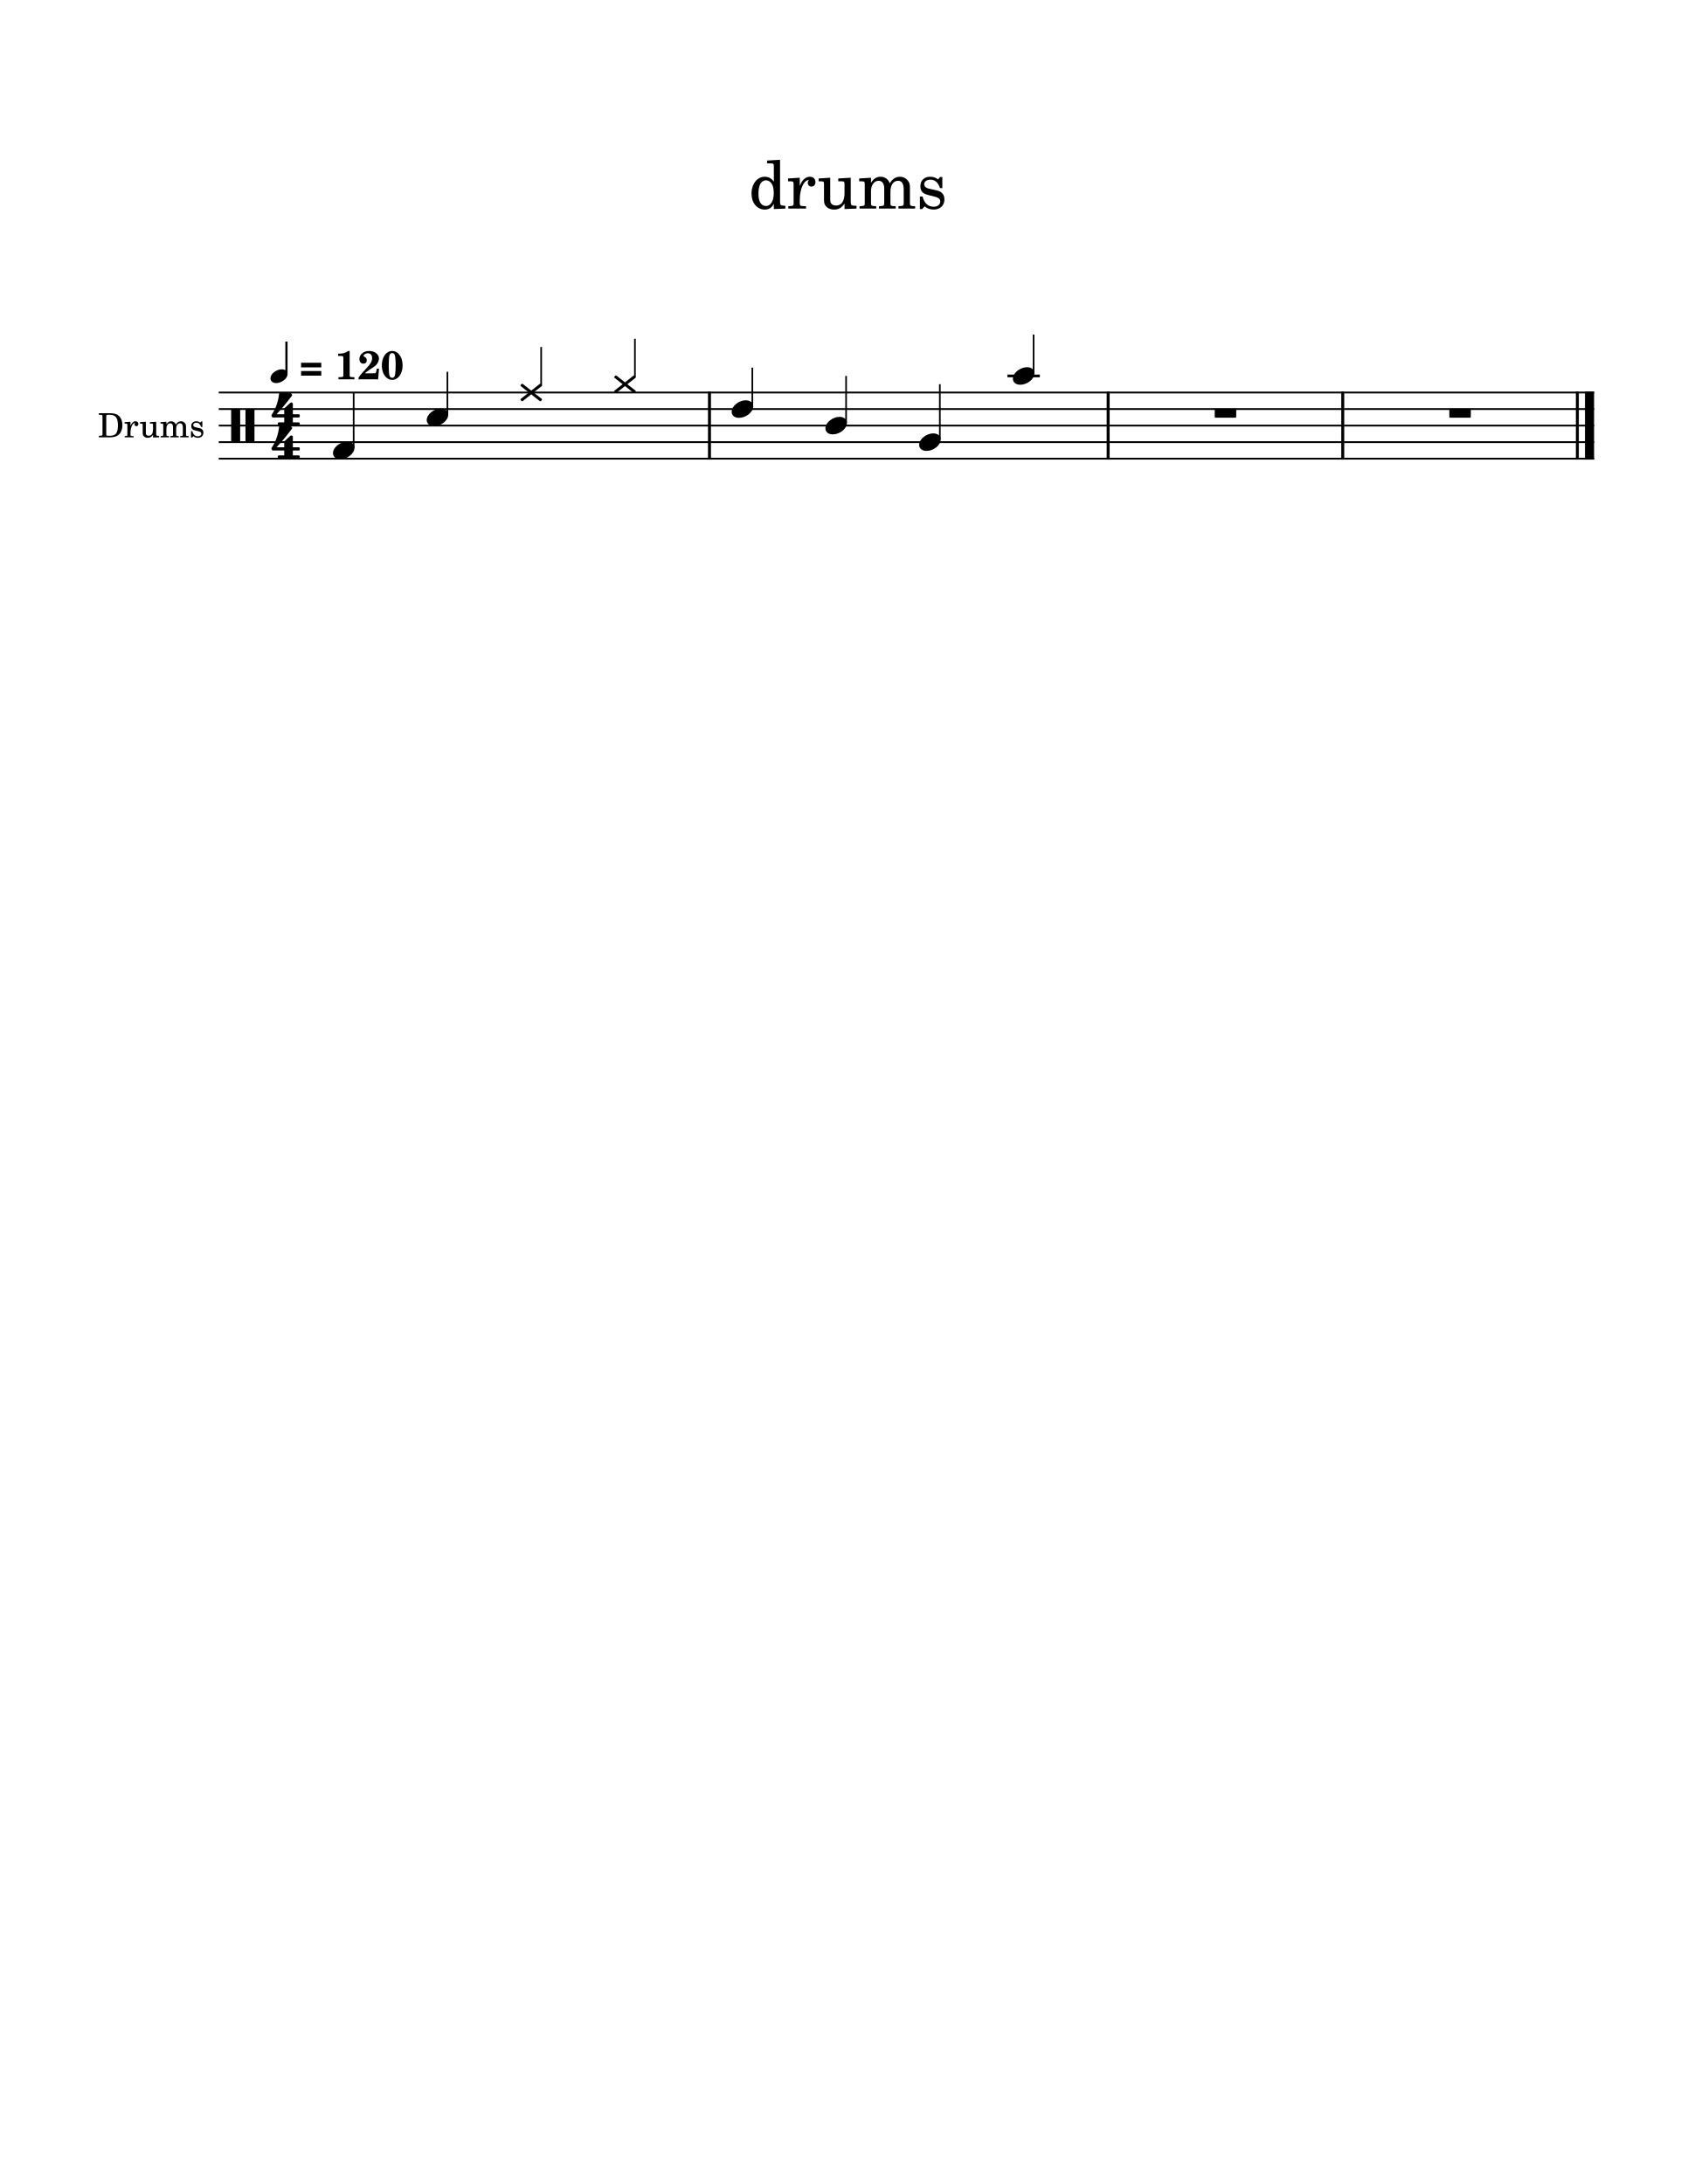
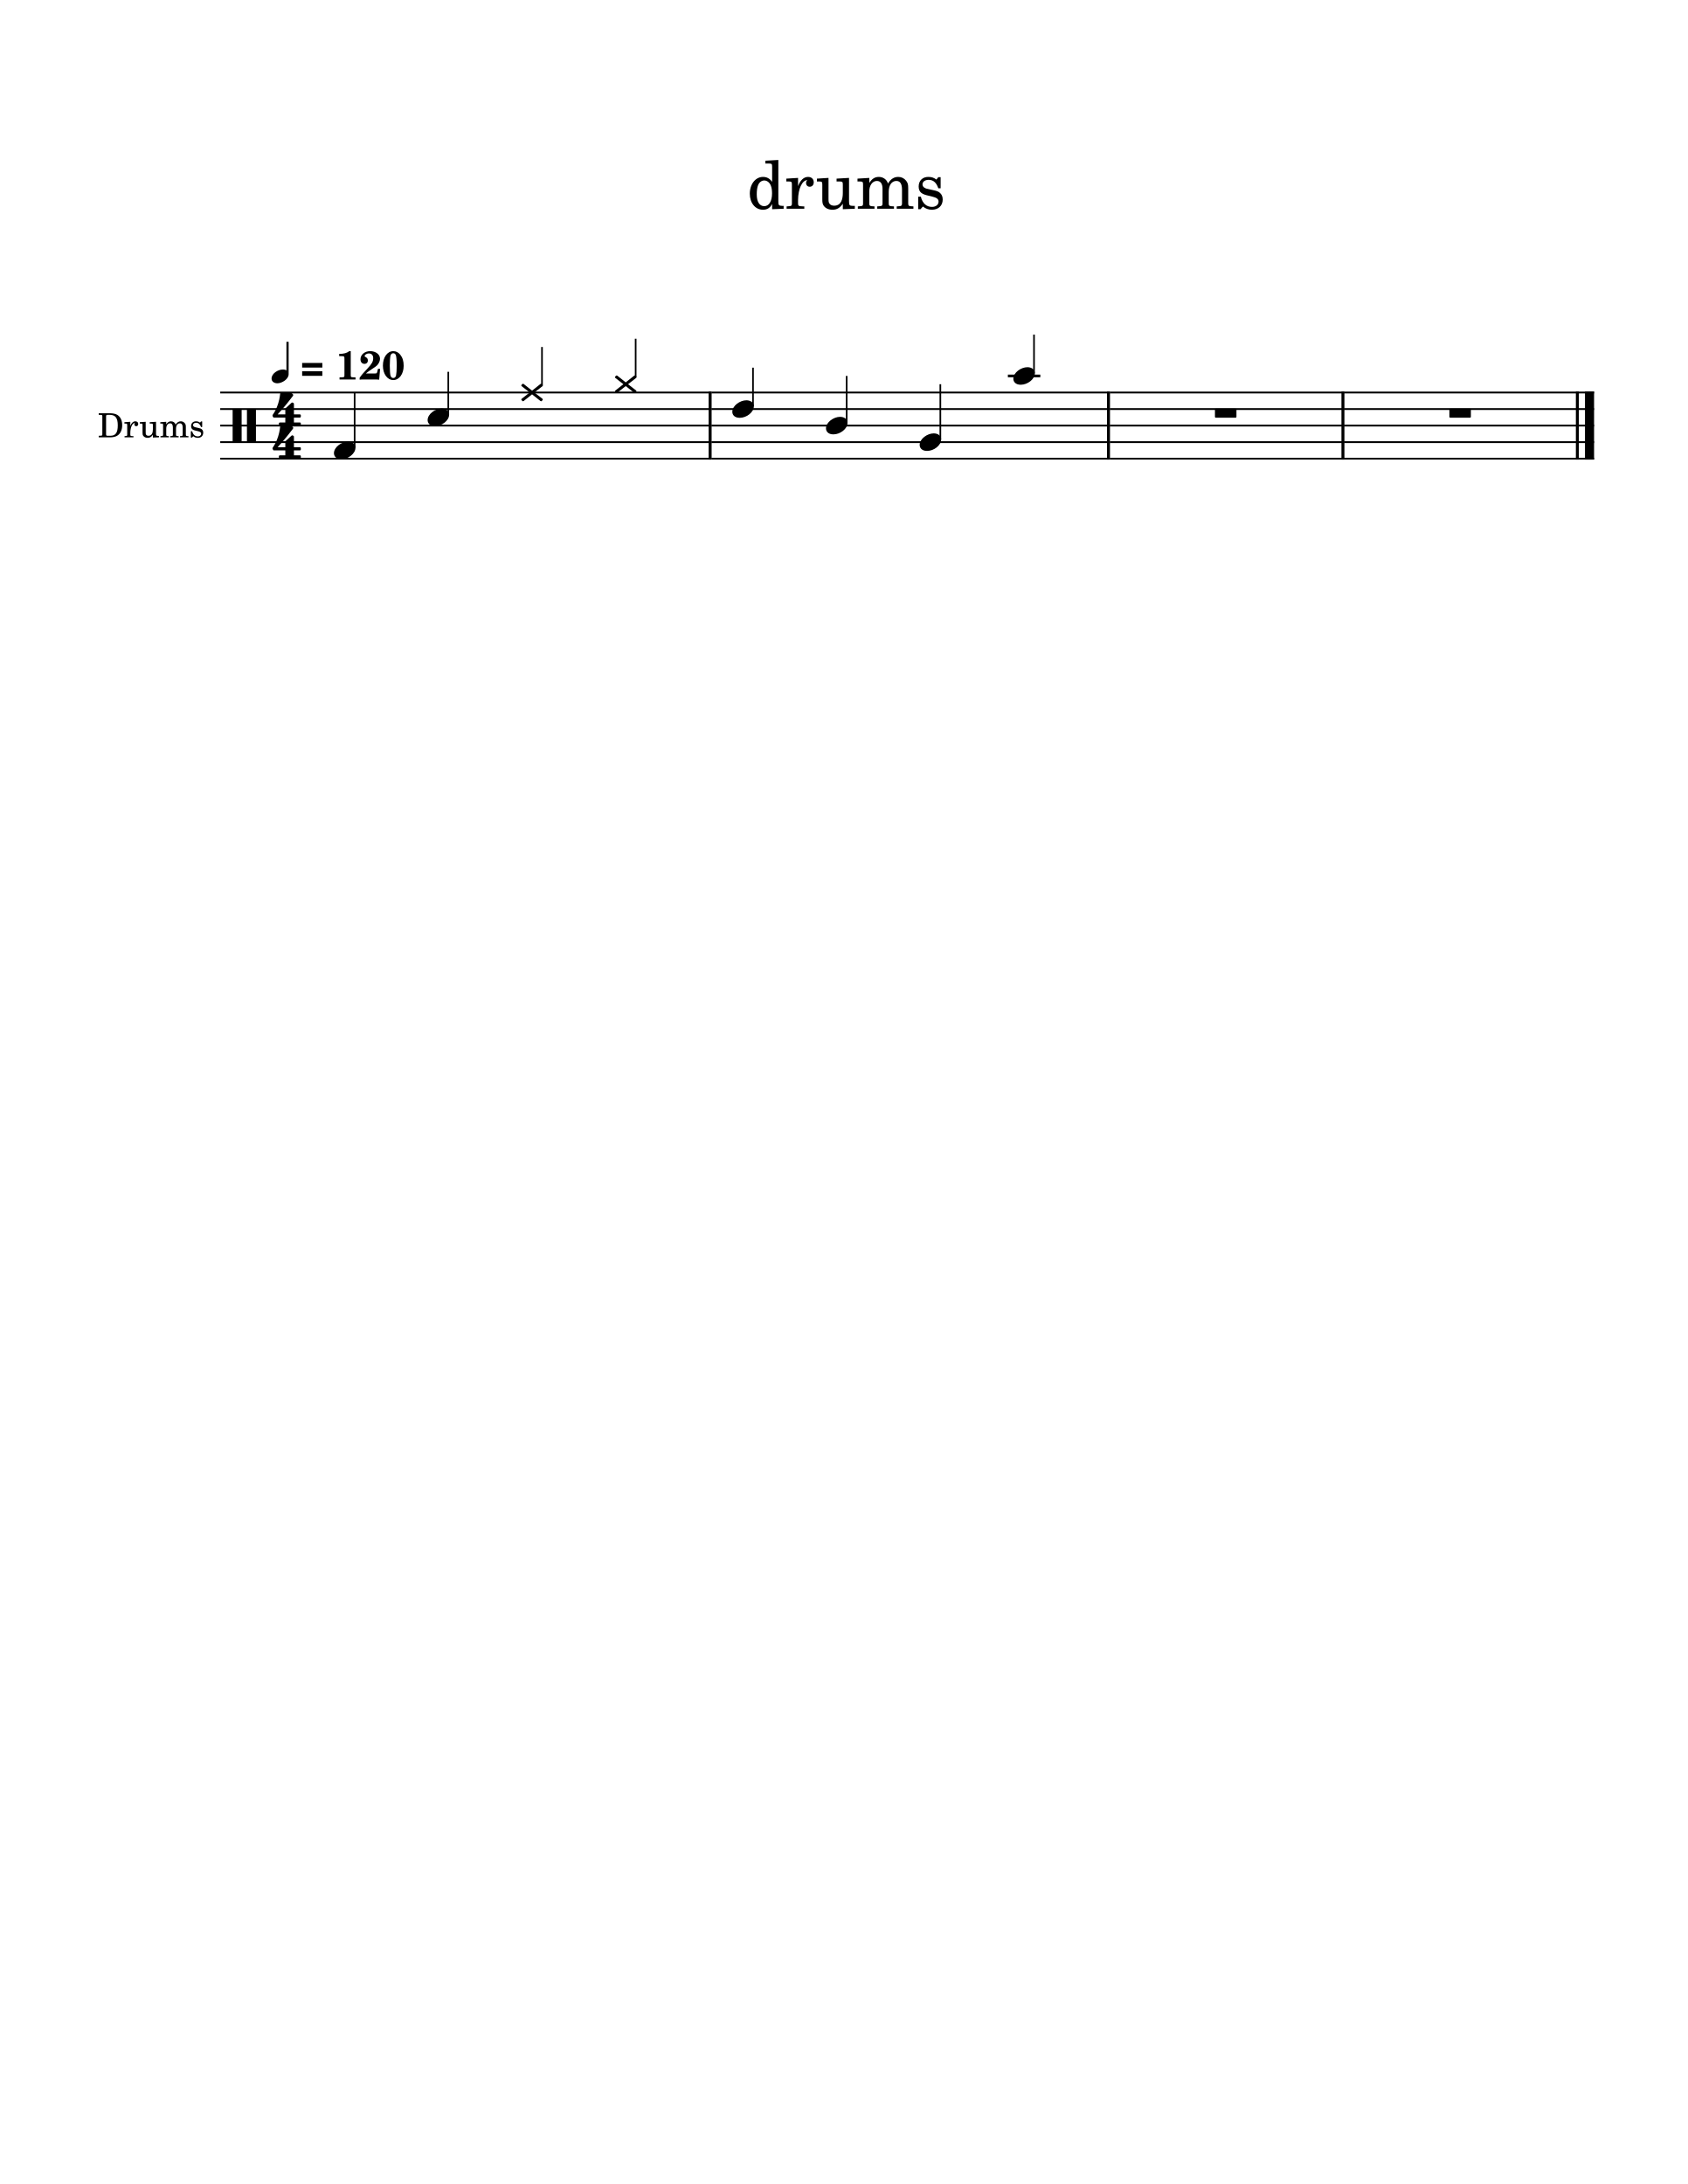
<svg xmlns="http://www.w3.org/2000/svg" xmlns:xlink="http://www.w3.org/1999/xlink" width="612" height="792" viewBox="0 0 612 792">
  <defs>
    <g>
      <g id="glyph-0-0">
        <path d="M 9.125 0.172 L 13.297 0 L 13.297 -1.031 L 12.859 -1.031 C 11.5 -1.109 11.375 -1.25 11.375 -2.781 L 11.375 -17.688 L 6.672 -17.422 L 6.672 -16.391 L 8.094 -16.391 C 9 -16.375 9.125 -16.219 9.125 -15.188 L 9.125 -9.766 C 8.234 -10.984 7.203 -11.547 5.812 -11.547 C 3.094 -11.547 1.031 -8.922 1.031 -5.469 C 1.031 -2.062 3.031 0.359 5.812 0.359 C 7.312 0.359 8.359 -0.281 9.125 -1.734 Z M 6.281 -10.25 C 7.266 -10.25 8.203 -9.531 8.641 -8.422 C 8.953 -7.703 9.094 -6.719 9.094 -5.547 C 9.094 -2.734 7.984 -0.938 6.266 -0.938 C 4.562 -0.938 3.547 -2.516 3.547 -5.188 C 3.547 -6.625 3.703 -7.703 4.016 -8.5 C 4.422 -9.578 5.297 -10.25 6.281 -10.25 Z M 6.281 -10.25 " />
      </g>
      <g id="glyph-0-1">
        <path d="M 4.75 -11.188 L 0.5 -10.922 L 0.5 -9.891 L 1.484 -9.891 C 2.406 -9.859 2.516 -9.719 2.516 -8.688 L 2.516 -1.828 C 2.5 -1.469 2.469 -1.312 2.375 -1.203 C 2.203 -0.984 1.734 -0.891 0.703 -0.859 L 0.594 -0.859 L 0.594 0 L 7.016 0 L 7.016 -0.859 L 6.578 -0.859 C 4.969 -0.906 4.75 -1.031 4.75 -1.891 L 4.75 -3.188 C 4.781 -7.219 6.219 -10.297 8.094 -10.391 C 7.75 -10.016 7.656 -9.766 7.656 -9.312 C 7.656 -8.547 8.203 -7.984 8.969 -7.984 C 9.859 -7.984 10.438 -8.641 10.438 -9.594 C 10.438 -10.781 9.625 -11.547 8.359 -11.547 C 6.844 -11.547 5.547 -10.344 4.75 -8.203 Z M 4.75 -11.188 " />
      </g>
      <g id="glyph-0-2">
        <path d="M 9.891 0.172 L 14.25 0 L 14.25 -1.031 L 13.656 -1.031 C 12.266 -1.078 12.141 -1.219 12.141 -2.781 L 12.141 -11.188 L 7.625 -10.922 L 7.625 -9.891 L 8.859 -9.891 C 9.766 -9.859 9.891 -9.719 9.891 -8.688 L 9.891 -5.734 C 9.891 -3.641 9.391 -1.109 6.75 -1.109 C 6 -1.109 5.375 -1.375 5.062 -1.844 C 4.75 -2.297 4.703 -2.547 4.703 -3.859 L 4.703 -11.188 L 0.5 -10.922 L 0.5 -9.891 L 1.422 -9.891 C 2.328 -9.859 2.453 -9.719 2.453 -8.688 L 2.453 -3.5 C 2.453 -2.281 2.547 -1.734 2.906 -1.172 C 3.547 -0.188 4.703 0.359 6.141 0.359 C 7.734 0.359 8.828 -0.281 9.891 -1.828 Z M 9.891 0.172 " />
      </g>
      <g id="glyph-0-3">
        <path d="M 4.828 -11.188 L 0.547 -10.922 L 0.547 -9.891 L 1.531 -9.891 C 2.453 -9.859 2.562 -9.719 2.562 -8.688 L 2.562 -1.828 C 2.547 -1.469 2.516 -1.312 2.422 -1.203 C 2.25 -0.984 1.797 -0.891 0.766 -0.859 L 0.672 -0.859 L 0.672 0 L 6.719 0 L 6.719 -0.859 L 6.625 -0.859 C 5.047 -0.906 4.828 -1.031 4.828 -1.922 L 4.828 -6.359 C 4.828 -8.5 6 -10.078 7.562 -10.078 C 8.922 -10.078 9.625 -9.094 9.625 -7.156 L 9.625 -1.797 C 9.594 -1.484 9.578 -1.312 9.453 -1.203 C 9.312 -0.984 8.828 -0.891 7.797 -0.859 L 7.703 -0.859 L 7.703 0 L 13.781 0 L 13.781 -0.859 L 13.688 -0.859 C 12.094 -0.906 11.875 -1.031 11.875 -1.891 L 11.875 -6.141 C 11.875 -8.547 12.953 -10.078 14.641 -10.078 C 16.016 -10.078 16.688 -9.047 16.688 -6.891 L 16.688 -1.828 C 16.656 -1.484 16.625 -1.312 16.516 -1.203 C 16.375 -0.984 15.891 -0.891 14.859 -0.859 L 14.766 -0.859 L 14.766 0 L 20.828 0 L 20.828 -0.859 L 20.734 -0.859 C 19.156 -0.906 18.938 -1.031 18.938 -1.922 L 18.938 -7.375 C 18.938 -8.859 18.797 -9.359 18.172 -10.172 C 17.469 -11.062 16.484 -11.547 15.344 -11.547 C 13.781 -11.547 12.625 -10.797 11.594 -9.141 C 11.188 -10.578 9.891 -11.547 8.281 -11.547 C 6.812 -11.547 5.766 -10.844 4.828 -9.344 Z M 4.828 -11.188 " />
      </g>
      <g id="glyph-0-4">
        <path d="M 9.359 -11.453 L 8.516 -11.453 L 7.828 -10.578 C 6.953 -11.25 6.094 -11.547 4.891 -11.547 C 2.781 -11.547 1.391 -10.172 1.391 -8.062 C 1.391 -5.812 2.859 -5.234 4.781 -4.781 L 6.047 -4.484 C 7.938 -4.031 8.609 -3.547 8.609 -2.594 C 8.609 -1.469 7.625 -0.672 6.234 -0.672 C 4.203 -0.672 2.766 -1.969 2.188 -4.375 L 1.219 -4.375 L 1.219 0.172 L 2.062 0.172 L 2.906 -0.812 C 3.891 -0.031 4.969 0.359 6.188 0.359 C 8.547 0.359 10.109 -1.109 10.109 -3.344 C 10.109 -4.391 9.766 -5.203 9.094 -5.766 C 8.516 -6.266 8.047 -6.453 6.578 -6.766 L 5.375 -7.031 C 4.062 -7.312 4.062 -7.312 3.625 -7.562 C 3.094 -7.797 2.781 -8.297 2.781 -8.828 C 2.781 -9.812 3.703 -10.484 5.016 -10.484 C 6.984 -10.484 7.938 -9.094 8.516 -7.422 L 9.359 -7.422 Z M 9.359 -11.453 " />
      </g>
      <g id="glyph-1-0">
        <path d="M 0.344 0 L 4.422 0 C 5.484 0 6.312 -0.172 6.953 -0.531 C 8.172 -1.219 8.859 -2.594 8.859 -4.422 C 8.859 -6.078 8.25 -7.391 7.141 -8.109 C 6.469 -8.531 5.578 -8.734 4.203 -8.734 L 0.344 -8.734 L 0.344 -8.156 L 0.578 -8.156 C 1.25 -8.156 1.484 -8.109 1.578 -8 C 1.656 -7.891 1.656 -7.859 1.656 -7.25 L 1.656 -1.484 C 1.656 -0.875 1.656 -0.844 1.578 -0.734 C 1.484 -0.609 1.25 -0.578 0.578 -0.562 L 0.344 -0.562 Z M 3.703 -0.562 C 3.078 -0.562 3.016 -0.641 3.016 -1.234 L 3.016 -7.484 C 3.016 -8.078 3.094 -8.156 3.703 -8.156 L 4.328 -8.156 C 6.391 -8.156 7.25 -7.031 7.25 -4.359 C 7.25 -1.656 6.484 -0.562 4.516 -0.562 Z M 3.703 -0.562 " />
      </g>
      <g id="glyph-1-1">
        <path d="M 2.391 -5.641 L 0.25 -5.5 L 0.25 -4.984 L 0.75 -4.984 C 1.203 -4.969 1.266 -4.891 1.266 -4.375 L 1.266 -0.922 C 1.25 -0.734 1.25 -0.672 1.203 -0.609 C 1.109 -0.5 0.875 -0.453 0.344 -0.438 L 0.297 -0.438 L 0.297 0 L 3.531 0 L 3.531 -0.438 L 3.312 -0.438 C 2.5 -0.453 2.391 -0.516 2.391 -0.953 L 2.391 -1.609 C 2.406 -3.641 3.125 -5.188 4.078 -5.234 C 3.906 -5.047 3.859 -4.922 3.859 -4.688 C 3.859 -4.312 4.141 -4.031 4.516 -4.031 C 4.969 -4.031 5.266 -4.359 5.266 -4.844 C 5.266 -5.438 4.844 -5.812 4.203 -5.812 C 3.453 -5.812 2.797 -5.219 2.391 -4.141 Z M 2.391 -5.641 " />
      </g>
      <g id="glyph-1-2">
        <path d="M 4.984 0.078 L 7.188 0 L 7.188 -0.516 L 6.875 -0.516 C 6.188 -0.547 6.125 -0.609 6.125 -1.406 L 6.125 -5.641 L 3.844 -5.5 L 3.844 -4.984 L 4.469 -4.984 C 4.922 -4.969 4.984 -4.891 4.984 -4.375 L 4.984 -2.891 C 4.984 -1.844 4.734 -0.562 3.391 -0.562 C 3.031 -0.562 2.703 -0.688 2.547 -0.938 C 2.391 -1.156 2.375 -1.281 2.375 -1.953 L 2.375 -5.641 L 0.25 -5.5 L 0.25 -4.984 L 0.719 -4.984 C 1.172 -4.969 1.234 -4.891 1.234 -4.375 L 1.234 -1.766 C 1.234 -1.156 1.281 -0.875 1.469 -0.594 C 1.797 -0.094 2.375 0.188 3.094 0.188 C 3.891 0.188 4.453 -0.141 4.984 -0.922 Z M 4.984 0.078 " />
      </g>
      <g id="glyph-1-3">
        <path d="M 2.438 -5.641 L 0.281 -5.5 L 0.281 -4.984 L 0.781 -4.984 C 1.234 -4.969 1.297 -4.891 1.297 -4.375 L 1.297 -0.922 C 1.281 -0.734 1.266 -0.672 1.219 -0.609 C 1.141 -0.5 0.906 -0.453 0.391 -0.438 L 0.344 -0.438 L 0.344 0 L 3.391 0 L 3.391 -0.438 L 3.344 -0.438 C 2.547 -0.453 2.438 -0.516 2.438 -0.969 L 2.438 -3.203 C 2.438 -4.281 3.031 -5.078 3.812 -5.078 C 4.5 -5.078 4.844 -4.578 4.844 -3.609 L 4.844 -0.906 C 4.844 -0.75 4.828 -0.672 4.766 -0.609 C 4.688 -0.5 4.453 -0.453 3.938 -0.438 L 3.875 -0.438 L 3.875 0 L 6.938 0 L 6.938 -0.438 L 6.891 -0.438 C 6.094 -0.453 5.984 -0.516 5.984 -0.953 L 5.984 -3.094 C 5.984 -4.312 6.531 -5.078 7.375 -5.078 C 8.062 -5.078 8.406 -4.562 8.406 -3.469 L 8.406 -0.922 C 8.391 -0.75 8.375 -0.672 8.328 -0.609 C 8.25 -0.5 8 -0.453 7.484 -0.438 L 7.438 -0.438 L 7.438 0 L 10.5 0 L 10.5 -0.438 L 10.453 -0.438 C 9.656 -0.453 9.547 -0.516 9.547 -0.969 L 9.547 -3.719 C 9.547 -4.469 9.469 -4.719 9.156 -5.125 C 8.797 -5.578 8.312 -5.812 7.734 -5.812 C 6.938 -5.812 6.359 -5.438 5.844 -4.609 C 5.641 -5.328 4.984 -5.812 4.172 -5.812 C 3.438 -5.812 2.906 -5.469 2.438 -4.703 Z M 2.438 -5.641 " />
      </g>
      <g id="glyph-1-4">
        <path d="M 4.719 -5.766 L 4.297 -5.766 L 3.938 -5.328 C 3.5 -5.672 3.078 -5.812 2.469 -5.812 C 1.406 -5.812 0.703 -5.125 0.703 -4.062 C 0.703 -2.922 1.438 -2.641 2.406 -2.406 L 3.047 -2.266 C 4 -2.031 4.344 -1.797 4.344 -1.312 C 4.344 -0.734 3.844 -0.344 3.141 -0.344 C 2.109 -0.344 1.391 -0.984 1.094 -2.203 L 0.609 -2.203 L 0.609 0.078 L 1.047 0.078 L 1.469 -0.406 C 1.953 -0.016 2.5 0.188 3.125 0.188 C 4.312 0.188 5.094 -0.562 5.094 -1.688 C 5.094 -2.219 4.922 -2.625 4.578 -2.906 C 4.297 -3.156 4.047 -3.25 3.312 -3.406 L 2.703 -3.547 C 2.047 -3.688 2.047 -3.688 1.828 -3.812 C 1.562 -3.938 1.406 -4.188 1.406 -4.453 C 1.406 -4.953 1.859 -5.281 2.531 -5.281 C 3.516 -5.281 4 -4.578 4.297 -3.734 L 4.719 -3.734 Z M 4.719 -5.766 " />
      </g>
      <g id="glyph-2-0">
        <path d="M 0 1.016 C 0 2.047 0.75 3.188 2.688 3.188 C 5.188 3.188 7.797 1.156 7.797 -0.953 C 7.797 -2.375 6.594 -3.172 5.109 -3.172 C 2.781 -3.172 0 -1.203 0 1.016 Z M 0 1.016 " />
      </g>
      <g id="glyph-2-1">
        <path d="M 7.688 -2.297 C 7.75 -2.359 7.797 -2.453 7.797 -2.547 L 7.797 -2.562 C 7.797 -2.656 7.75 -2.734 7.703 -2.781 L 7.422 -3.078 C 7.344 -3.125 7.266 -3.172 7.172 -3.172 C 7.109 -3.172 7.016 -3.141 6.953 -3.094 L 3.906 -0.672 L 0.844 -3.094 C 0.797 -3.141 0.703 -3.172 0.625 -3.172 C 0.531 -3.172 0.484 -3.125 0.406 -3.078 L 0.094 -2.781 C 0.047 -2.734 0 -2.641 0 -2.547 C 0 -2.453 0.047 -2.359 0.125 -2.297 L 3.047 0 L 0.125 2.297 C 0.047 2.359 0 2.453 0 2.547 C 0 2.609 0.047 2.719 0.094 2.766 L 0.391 3.078 C 0.438 3.141 0.531 3.172 0.625 3.172 C 0.703 3.172 0.797 3.141 0.844 3.094 L 3.906 0.672 L 6.953 3.094 C 7.016 3.141 7.109 3.172 7.172 3.172 C 7.266 3.172 7.375 3.141 7.422 3.078 L 7.703 2.766 C 7.75 2.719 7.797 2.609 7.797 2.547 C 7.797 2.453 7.75 2.359 7.688 2.297 L 4.75 0 Z M 7.688 -2.297 " />
      </g>
      <g id="glyph-2-2">
        <path d="M 0.312 -6.047 C 0.141 -6.047 0 -5.906 0 -5.734 L 0 5.734 C 0 5.906 0.141 6.047 0.312 6.047 L 2.953 6.047 C 3.125 6.047 3.266 5.906 3.266 5.734 L 3.266 -5.734 C 3.266 -5.906 3.125 -6.047 2.953 -6.047 Z M 5.5 -6.047 C 5.328 -6.047 5.188 -5.906 5.188 -5.734 L 5.188 5.734 C 5.188 5.906 5.328 6.047 5.5 6.047 L 8.141 6.047 C 8.297 6.047 8.453 5.906 8.453 5.734 L 8.453 -5.734 C 8.453 -5.906 8.297 -6.047 8.141 -6.047 Z M 5.5 -6.047 " />
      </g>
      <g id="glyph-2-3">
        <path d="M 4.984 3.047 L 4.984 4.828 L 3 4.828 C 2.828 4.828 2.656 4.969 2.656 5.156 L 2.656 5.609 C 2.656 5.812 2.828 5.953 3 5.953 L 10.266 5.953 C 10.469 5.953 10.609 5.812 10.609 5.609 L 10.609 5.156 C 10.609 4.969 10.469 4.828 10.266 4.828 L 8.109 4.828 L 8.109 3.047 L 10.266 3.047 C 10.469 3.047 10.609 2.875 10.609 2.688 L 10.609 2.234 C 10.609 2.062 10.469 1.891 10.266 1.891 L 8.109 1.891 L 8.109 -1.922 C 8.109 -2.062 8.047 -2.188 7.938 -2.234 L 7.656 -2.375 C 7.609 -2.406 7.578 -2.406 7.531 -2.406 C 7.438 -2.406 7.344 -2.406 7.266 -2.328 L 5.094 -0.344 C 5.016 -0.266 4.984 -0.172 4.984 -0.078 L 4.984 1.891 L 2.203 1.891 C 2.203 1.891 4.891 -0.984 7.734 -4.781 C 7.828 -4.891 7.844 -5.016 7.844 -5.109 C 7.844 -5.234 7.797 -5.328 7.781 -5.359 L 7.25 -5.875 C 7.172 -5.922 7.109 -5.969 7.016 -5.969 C 6.859 -5.969 3.625 -5.969 3.438 -5.969 C 3.266 -5.969 3.141 -5.828 3.125 -5.688 C 3.125 -5.688 3 -3.906 2.375 -1.969 C 1.75 -0.031 1.031 1.172 0.406 2.062 C 0.406 2.062 0.344 2.188 0.344 2.328 C 0.344 2.375 0.344 2.422 0.359 2.469 C 0.438 2.641 0.594 2.906 0.594 2.906 C 0.594 2.906 0.641 3.047 0.859 3.047 Z M 4.984 3.047 " />
      </g>
      <g id="glyph-2-4">
        <path d="M 0.344 -0.125 C 0.141 -0.125 0 0.031 0 0.219 L 0 2.812 C 0 3 0.141 3.141 0.344 3.141 L 7.469 3.141 C 7.656 3.141 7.797 3 7.797 2.812 L 7.797 0.219 C 7.797 0.031 7.656 -0.125 7.469 -0.125 Z M 0.344 -0.125 " />
      </g>
      <g id="glyph-3-0">
        <path d="M 6.188 -13.672 L 5.391 -13.672 L 5.391 -3.312 C 5.125 -3.484 4.766 -3.578 4.375 -3.625 L 4.062 -3.625 C 2.375 -3.625 0 -2.219 0 -0.344 C 0 0.828 1.047 1.375 2.109 1.375 C 3.766 1.375 6.188 -0.125 6.188 -1.906 Z M 6.188 -13.672 " />
      </g>
      <g id="glyph-4-0">
</g>
      <g id="glyph-4-1">
        <path d="M 0.734 -4.328 L 8.062 -4.328 L 8.062 -6 L 0.734 -6 Z M 0.734 -1.328 L 8.062 -1.328 L 8.062 -3 L 0.734 -3 Z M 0.734 -1.328 " />
      </g>
      <g id="glyph-4-2">
        <path d="M 5.391 -10.281 L 4.875 -10.281 C 3.969 -9.594 2.938 -9.297 1.203 -9.281 L 1.203 -8.469 L 1.812 -8.469 C 3.109 -8.469 3.125 -8.438 3.109 -7.25 L 3.109 -2.094 C 3.109 -1.188 3.109 -1.141 3 -1 C 2.875 -0.844 2.578 -0.781 1.797 -0.781 L 1.328 -0.781 L 1.328 0 L 7.125 0 L 7.125 -0.781 L 6.656 -0.781 C 5.891 -0.781 5.625 -0.844 5.484 -1 C 5.391 -1.141 5.391 -1.203 5.391 -2.094 Z M 5.391 -10.281 " />
      </g>
      <g id="glyph-4-3">
        <path d="M 6.922 -3.859 L 6.766 -3.141 C 6.641 -2.562 6.547 -2.359 6.438 -2.297 C 6.281 -2.188 6.25 -2.188 5.344 -2.172 L 2.547 -2.172 C 3.047 -2.609 3.422 -2.891 3.984 -3.266 C 6.031 -4.594 6.453 -4.906 6.875 -5.438 C 7.375 -6.094 7.672 -6.859 7.672 -7.547 C 7.672 -9.094 6.141 -10.281 4.094 -10.281 C 2.125 -10.281 0.594 -9 0.594 -7.344 C 0.594 -6.328 1.156 -5.672 2.031 -5.672 C 2.781 -5.672 3.266 -6.156 3.266 -6.906 C 3.266 -7.531 2.984 -7.891 2.328 -8.219 C 2.156 -8.281 2.094 -8.375 2.094 -8.484 C 2.094 -8.953 2.875 -9.453 3.594 -9.453 C 4.609 -9.453 5.203 -8.828 5.203 -7.75 C 5.203 -6.547 4.734 -5.688 3.188 -4.047 C 1.562 -2.328 1 -1.672 0.281 -0.625 L 0.281 0.062 C 0.656 0.016 0.812 0 1.031 0 L 6.484 0 C 6.766 0 6.938 0.016 7.375 0.062 L 7.703 -3.859 Z M 6.922 -3.859 " />
      </g>
      <g id="glyph-4-4">
        <path d="M 4.172 -10.281 C 1.984 -10.281 0.391 -8.062 0.391 -5.031 C 0.391 -2.016 1.984 0.203 4.172 0.203 C 6.297 0.203 7.922 -2.016 7.922 -4.969 C 7.922 -6.672 7.531 -7.938 6.672 -9.016 C 6 -9.844 5.141 -10.281 4.172 -10.281 Z M 4.156 -9.516 C 4.594 -9.516 4.938 -9.266 5.094 -8.797 C 5.281 -8.312 5.406 -6.797 5.406 -5 C 5.406 -3.5 5.281 -1.938 5.156 -1.438 C 5 -0.859 4.641 -0.547 4.156 -0.547 C 3.703 -0.547 3.375 -0.797 3.188 -1.281 C 3 -1.75 2.891 -3.297 2.891 -5.031 C 2.891 -6.562 3 -8.141 3.141 -8.641 C 3.297 -9.219 3.641 -9.516 4.156 -9.516 Z M 4.156 -9.516 " />
      </g>
    </g>
  </defs>
  <g fill="rgb(0%, 0%, 0%)" fill-opacity="1">
-     <use xlink:href="#glyph-0-0" x="271.464" y="75.64" />
-     <use xlink:href="#glyph-0-1" x="285.24" y="75.64" />
-     <use xlink:href="#glyph-0-2" x="296.328" y="75.64" />
-     <use xlink:href="#glyph-0-3" x="310.992" y="75.64" />
-     <use xlink:href="#glyph-0-4" x="332.328" y="75.64" />
+     <use xlink:href="#glyph-0-0" x="270.845" y="75.7" />
+     <use xlink:href="#glyph-0-1" x="284.621" y="75.7" />
+     <use xlink:href="#glyph-0-2" x="295.709" y="75.7" />
+     <use xlink:href="#glyph-0-3" x="310.373" y="75.7" />
+     <use xlink:href="#glyph-0-4" x="331.709" y="75.7" />
  </g>
  <g fill="rgb(0%, 0%, 0%)" fill-opacity="1">
-     <use xlink:href="#glyph-1-0" x="35.509" y="158.582" />
-     <use xlink:href="#glyph-1-1" x="44.919" y="158.582" />
-     <use xlink:href="#glyph-1-2" x="50.507" y="158.582" />
-     <use xlink:href="#glyph-1-3" x="57.897" y="158.582" />
-     <use xlink:href="#glyph-1-4" x="68.65" y="158.582" />
+     <use xlink:href="#glyph-1-0" x="35.45" y="158.591" />
+     <use xlink:href="#glyph-1-1" x="44.86" y="158.591" />
+     <use xlink:href="#glyph-1-2" x="50.448" y="158.591" />
+     <use xlink:href="#glyph-1-3" x="57.838" y="158.591" />
+     <use xlink:href="#glyph-1-4" x="68.591" y="158.591" />
  </g>
  <path fill="none" stroke-width="18" stroke-linecap="butt" stroke-linejoin="bevel" stroke="rgb(0%, 0%, 0%)" stroke-opacity="1" stroke-miterlimit="2" d="M 9.023 -5.512 L 9.023 405.491 " transform="matrix(0.06, 0, 0, 0.06, 571.4, 142.3307)" />
  <path fill="none" stroke-width="55" stroke-linecap="butt" stroke-linejoin="bevel" stroke="rgb(0%, 0%, 0%)" stroke-opacity="1" stroke-miterlimit="2" d="M 82.526 -5.512 L 82.526 405.491 " transform="matrix(0.06, 0, 0, 0.06, 571.4, 142.3307)" />
-   <path fill="none" stroke-width="18" stroke-linecap="butt" stroke-linejoin="bevel" stroke="rgb(0%, 0%, 0%)" stroke-opacity="1" stroke-miterlimit="2" d="M 9.024 -5.512 L 9.024 405.491 " transform="matrix(0.06, 0, 0, 0.06, 486.3336, 142.3307)" />
-   <path fill="none" stroke-width="18" stroke-linecap="butt" stroke-linejoin="bevel" stroke="rgb(0%, 0%, 0%)" stroke-opacity="1" stroke-miterlimit="2" d="M 9.025 -5.512 L 9.025 405.491 " transform="matrix(0.06, 0, 0, 0.06, 401.2671, 142.3307)" />
-   <path fill="none" stroke-width="18" stroke-linecap="butt" stroke-linejoin="bevel" stroke="rgb(0%, 0%, 0%)" stroke-opacity="1" stroke-miterlimit="2" d="M 8.98 -5.512 L 8.98 405.491 " transform="matrix(0.06, 0, 0, 0.06, 256.7112, 142.3307)" />
-   <path fill="none" stroke-width="11" stroke-linecap="butt" stroke-linejoin="bevel" stroke="rgb(0%, 0%, 0%)" stroke-opacity="1" stroke-miterlimit="2" d="M 0.029 0.022 L 2409.274 0.022 " transform="matrix(0.06, 0, 0, 0.06, 257.7912, 142.3307)" />
-   <path fill="none" stroke-width="11" stroke-linecap="butt" stroke-linejoin="bevel" stroke="rgb(0%, 0%, 0%)" stroke-opacity="1" stroke-miterlimit="2" d="M 0.029 100.022 L 2409.274 100.022 " transform="matrix(0.06, 0, 0, 0.06, 257.7912, 142.3307)" />
-   <path fill="none" stroke-width="11" stroke-linecap="butt" stroke-linejoin="bevel" stroke="rgb(0%, 0%, 0%)" stroke-opacity="1" stroke-miterlimit="2" d="M 0.029 200.022 L 2409.274 200.022 " transform="matrix(0.06, 0, 0, 0.06, 257.7912, 142.3307)" />
-   <path fill="none" stroke-width="11" stroke-linecap="butt" stroke-linejoin="bevel" stroke="rgb(0%, 0%, 0%)" stroke-opacity="1" stroke-miterlimit="2" d="M 0.029 300.022 L 2409.274 300.022 " transform="matrix(0.06, 0, 0, 0.06, 257.7912, 142.3307)" />
-   <path fill="none" stroke-width="11" stroke-linecap="butt" stroke-linejoin="bevel" stroke="rgb(0%, 0%, 0%)" stroke-opacity="1" stroke-miterlimit="2" d="M 0.029 400.022 L 2409.274 400.022 " transform="matrix(0.06, 0, 0, 0.06, 257.7912, 142.3307)" />
-   <path fill="none" stroke-width="11" stroke-linecap="butt" stroke-linejoin="bevel" stroke="rgb(0%, 0%, 0%)" stroke-opacity="1" stroke-miterlimit="2" d="M 0.008 0.022 L 1509.774 0.022 " transform="matrix(0.06, 0, 0, 0.06, 487.4136, 142.3307)" />
-   <path fill="none" stroke-width="11" stroke-linecap="butt" stroke-linejoin="bevel" stroke="rgb(0%, 0%, 0%)" stroke-opacity="1" stroke-miterlimit="2" d="M 0.008 100.022 L 1509.774 100.022 " transform="matrix(0.06, 0, 0, 0.06, 487.4136, 142.3307)" />
-   <path fill="none" stroke-width="11" stroke-linecap="butt" stroke-linejoin="bevel" stroke="rgb(0%, 0%, 0%)" stroke-opacity="1" stroke-miterlimit="2" d="M 0.008 200.022 L 1509.774 200.022 " transform="matrix(0.06, 0, 0, 0.06, 487.4136, 142.3307)" />
-   <path fill="none" stroke-width="11" stroke-linecap="butt" stroke-linejoin="bevel" stroke="rgb(0%, 0%, 0%)" stroke-opacity="1" stroke-miterlimit="2" d="M 0.008 300.022 L 1509.774 300.022 " transform="matrix(0.06, 0, 0, 0.06, 487.4136, 142.3307)" />
-   <path fill="none" stroke-width="11" stroke-linecap="butt" stroke-linejoin="bevel" stroke="rgb(0%, 0%, 0%)" stroke-opacity="1" stroke-miterlimit="2" d="M 0.008 400.022 L 1509.774 400.022 " transform="matrix(0.06, 0, 0, 0.06, 487.4136, 142.3307)" />
-   <path fill="none" stroke-width="11" stroke-linecap="butt" stroke-linejoin="bevel" stroke="rgb(0%, 0%, 0%)" stroke-opacity="1" stroke-miterlimit="2" d="M 0.009 0.022 L 1417.782 0.022 " transform="matrix(0.06, 0, 0, 0.06, 402.3471, 142.3307)" />
-   <path fill="none" stroke-width="11" stroke-linecap="butt" stroke-linejoin="bevel" stroke="rgb(0%, 0%, 0%)" stroke-opacity="1" stroke-miterlimit="2" d="M 0.009 100.022 L 1417.782 100.022 " transform="matrix(0.06, 0, 0, 0.06, 402.3471, 142.3307)" />
-   <path fill="none" stroke-width="11" stroke-linecap="butt" stroke-linejoin="bevel" stroke="rgb(0%, 0%, 0%)" stroke-opacity="1" stroke-miterlimit="2" d="M 0.009 200.022 L 1417.782 200.022 " transform="matrix(0.06, 0, 0, 0.06, 402.3471, 142.3307)" />
-   <path fill="none" stroke-width="11" stroke-linecap="butt" stroke-linejoin="bevel" stroke="rgb(0%, 0%, 0%)" stroke-opacity="1" stroke-miterlimit="2" d="M 0.009 300.022 L 1417.782 300.022 " transform="matrix(0.06, 0, 0, 0.06, 402.3471, 142.3307)" />
-   <path fill="none" stroke-width="11" stroke-linecap="butt" stroke-linejoin="bevel" stroke="rgb(0%, 0%, 0%)" stroke-opacity="1" stroke-miterlimit="2" d="M 0.009 400.022 L 1417.782 400.022 " transform="matrix(0.06, 0, 0, 0.06, 402.3471, 142.3307)" />
-   <path fill="none" stroke-width="11" stroke-linecap="butt" stroke-linejoin="bevel" stroke="rgb(0%, 0%, 0%)" stroke-opacity="1" stroke-miterlimit="2" d="M 0.007 0.022 L 2974.617 0.022 " transform="matrix(0.06, 0, 0, 0.06, 79.31596, 142.3307)" />
-   <path fill="none" stroke-width="11" stroke-linecap="butt" stroke-linejoin="bevel" stroke="rgb(0%, 0%, 0%)" stroke-opacity="1" stroke-miterlimit="2" d="M 0.007 100.022 L 2974.617 100.022 " transform="matrix(0.06, 0, 0, 0.06, 79.31596, 142.3307)" />
-   <path fill="none" stroke-width="11" stroke-linecap="butt" stroke-linejoin="bevel" stroke="rgb(0%, 0%, 0%)" stroke-opacity="1" stroke-miterlimit="2" d="M 0.007 200.022 L 2974.617 200.022 " transform="matrix(0.06, 0, 0, 0.06, 79.31596, 142.3307)" />
-   <path fill="none" stroke-width="11" stroke-linecap="butt" stroke-linejoin="bevel" stroke="rgb(0%, 0%, 0%)" stroke-opacity="1" stroke-miterlimit="2" d="M 0.007 300.022 L 2974.617 300.022 " transform="matrix(0.06, 0, 0, 0.06, 79.31596, 142.3307)" />
-   <path fill="none" stroke-width="11" stroke-linecap="butt" stroke-linejoin="bevel" stroke="rgb(0%, 0%, 0%)" stroke-opacity="1" stroke-miterlimit="2" d="M 0.007 400.022 L 2974.617 400.022 " transform="matrix(0.06, 0, 0, 0.06, 79.31596, 142.3307)" />
-   <path fill="none" stroke-width="16" stroke-linecap="butt" stroke-linejoin="bevel" stroke="rgb(0%, 0%, 0%)" stroke-opacity="1" stroke-miterlimit="2" d="M -0.003 0.022 L 195.7 0.022 " transform="matrix(0.06, 0, 0, 0.06, 365.2931, 136.3307)" />
-   <path fill="none" stroke-width="10" stroke-linecap="butt" stroke-linejoin="bevel" stroke="rgb(0%, 0%, 0%)" stroke-opacity="1" stroke-miterlimit="2" d="M -4.981 -15.994 L -4.981 -274.978 " transform="matrix(0.06, 0, 0, 0.06, 162.5293, 151.3307)" />
-   <path fill="none" stroke-width="10" stroke-linecap="butt" stroke-linejoin="bevel" stroke="rgb(0%, 0%, 0%)" stroke-opacity="1" stroke-miterlimit="2" d="M -5.016 -15.994 L -5.016 -349.978 " transform="matrix(0.06, 0, 0, 0.06, 128.5353, 163.3307)" />
-   <path fill="none" stroke-width="10" stroke-linecap="butt" stroke-linejoin="bevel" stroke="rgb(0%, 0%, 0%)" stroke-opacity="1" stroke-miterlimit="2" d="M -4.995 -15.994 L -4.995 -249.978 " transform="matrix(0.06, 0, 0, 0.06, 375.0731, 136.3307)" />
-   <path fill="none" stroke-width="10" stroke-linecap="butt" stroke-linejoin="bevel" stroke="rgb(0%, 0%, 0%)" stroke-opacity="1" stroke-miterlimit="2" d="M -5.03 -15.994 L -5.03 -349.978 " transform="matrix(0.06, 0, 0, 0.06, 341.0792, 160.3307)" />
-   <path fill="none" stroke-width="10" stroke-linecap="butt" stroke-linejoin="bevel" stroke="rgb(0%, 0%, 0%)" stroke-opacity="1" stroke-miterlimit="2" d="M -5.001 -15.994 L -5.001 -299.978 " transform="matrix(0.06, 0, 0, 0.06, 307.0852, 154.3307)" />
-   <path fill="none" stroke-width="10" stroke-linecap="butt" stroke-linejoin="bevel" stroke="rgb(0%, 0%, 0%)" stroke-opacity="1" stroke-miterlimit="2" d="M -4.971 -15.994 L -4.971 -249.978 " transform="matrix(0.06, 0, 0, 0.06, 273.0912, 148.3307)" />
-   <path fill="none" stroke-width="10" stroke-linecap="butt" stroke-linejoin="bevel" stroke="rgb(0%, 0%, 0%)" stroke-opacity="1" stroke-miterlimit="2" d="M -5.01 -42.426 L -5.01 -274.978 " transform="matrix(0.06, 0, 0, 0.06, 196.5233, 142.3307)" />
-   <path fill="none" stroke-width="10" stroke-linecap="butt" stroke-linejoin="bevel" stroke="rgb(0%, 0%, 0%)" stroke-opacity="1" stroke-miterlimit="2" d="M -4.975 -42.426 L -4.975 -274.978 " transform="matrix(0.06, 0, 0, 0.06, 230.5172, 139.3307)" />
+   <path fill="none" stroke-width="18" stroke-linecap="butt" stroke-linejoin="bevel" stroke="rgb(0%, 0%, 0%)" stroke-opacity="1" stroke-miterlimit="2" d="M 9.014 -5.512 L 9.014 405.491 " transform="matrix(0.06, 0, 0, 0.06, 486.3967, 142.3307)" />
+   <path fill="none" stroke-width="18" stroke-linecap="butt" stroke-linejoin="bevel" stroke="rgb(0%, 0%, 0%)" stroke-opacity="1" stroke-miterlimit="2" d="M 9.004 -5.512 L 9.004 405.491 " transform="matrix(0.06, 0, 0, 0.06, 401.3933, 142.3307)" />
+   <path fill="none" stroke-width="18" stroke-linecap="butt" stroke-linejoin="bevel" stroke="rgb(0%, 0%, 0%)" stroke-opacity="1" stroke-miterlimit="2" d="M 8.978 -5.512 L 8.978 405.491 " transform="matrix(0.06, 0, 0, 0.06, 256.9496, 142.3307)" />
+   <path fill="none" stroke-width="11" stroke-linecap="butt" stroke-linejoin="bevel" stroke="rgb(0%, 0%, 0%)" stroke-opacity="1" stroke-miterlimit="2" d="M 0.027 0.022 L 2407.384 0.022 " transform="matrix(0.06, 0, 0, 0.06, 258.0296, 142.3307)" />
+   <path fill="none" stroke-width="11" stroke-linecap="butt" stroke-linejoin="bevel" stroke="rgb(0%, 0%, 0%)" stroke-opacity="1" stroke-miterlimit="2" d="M 0.027 100.022 L 2407.384 100.022 " transform="matrix(0.06, 0, 0, 0.06, 258.0296, 142.3307)" />
+   <path fill="none" stroke-width="11" stroke-linecap="butt" stroke-linejoin="bevel" stroke="rgb(0%, 0%, 0%)" stroke-opacity="1" stroke-miterlimit="2" d="M 0.027 200.022 L 2407.384 200.022 " transform="matrix(0.06, 0, 0, 0.06, 258.0296, 142.3307)" />
+   <path fill="none" stroke-width="11" stroke-linecap="butt" stroke-linejoin="bevel" stroke="rgb(0%, 0%, 0%)" stroke-opacity="1" stroke-miterlimit="2" d="M 0.027 300.022 L 2407.384 300.022 " transform="matrix(0.06, 0, 0, 0.06, 258.0296, 142.3307)" />
+   <path fill="none" stroke-width="11" stroke-linecap="butt" stroke-linejoin="bevel" stroke="rgb(0%, 0%, 0%)" stroke-opacity="1" stroke-miterlimit="2" d="M 0.027 400.022 L 2407.384 400.022 " transform="matrix(0.06, 0, 0, 0.06, 258.0296, 142.3307)" />
+   <path fill="none" stroke-width="11" stroke-linecap="butt" stroke-linejoin="bevel" stroke="rgb(0%, 0%, 0%)" stroke-opacity="1" stroke-miterlimit="2" d="M -0.002 0.022 L 1508.722 0.022 " transform="matrix(0.06, 0, 0, 0.06, 487.4767, 142.3307)" />
+   <path fill="none" stroke-width="11" stroke-linecap="butt" stroke-linejoin="bevel" stroke="rgb(0%, 0%, 0%)" stroke-opacity="1" stroke-miterlimit="2" d="M -0.002 100.022 L 1508.722 100.022 " transform="matrix(0.06, 0, 0, 0.06, 487.4767, 142.3307)" />
+   <path fill="none" stroke-width="11" stroke-linecap="butt" stroke-linejoin="bevel" stroke="rgb(0%, 0%, 0%)" stroke-opacity="1" stroke-miterlimit="2" d="M -0.002 200.022 L 1508.722 200.022 " transform="matrix(0.06, 0, 0, 0.06, 487.4767, 142.3307)" />
+   <path fill="none" stroke-width="11" stroke-linecap="butt" stroke-linejoin="bevel" stroke="rgb(0%, 0%, 0%)" stroke-opacity="1" stroke-miterlimit="2" d="M -0.002 300.022 L 1508.722 300.022 " transform="matrix(0.06, 0, 0, 0.06, 487.4767, 142.3307)" />
+   <path fill="none" stroke-width="11" stroke-linecap="butt" stroke-linejoin="bevel" stroke="rgb(0%, 0%, 0%)" stroke-opacity="1" stroke-miterlimit="2" d="M -0.002 400.022 L 1508.722 400.022 " transform="matrix(0.06, 0, 0, 0.06, 487.4767, 142.3307)" />
+   <path fill="none" stroke-width="11" stroke-linecap="butt" stroke-linejoin="bevel" stroke="rgb(0%, 0%, 0%)" stroke-opacity="1" stroke-miterlimit="2" d="M -0.011 0.022 L 1416.721 0.022 " transform="matrix(0.06, 0, 0, 0.06, 402.4733, 142.3307)" />
+   <path fill="none" stroke-width="11" stroke-linecap="butt" stroke-linejoin="bevel" stroke="rgb(0%, 0%, 0%)" stroke-opacity="1" stroke-miterlimit="2" d="M -0.011 100.022 L 1416.721 100.022 " transform="matrix(0.06, 0, 0, 0.06, 402.4733, 142.3307)" />
+   <path fill="none" stroke-width="11" stroke-linecap="butt" stroke-linejoin="bevel" stroke="rgb(0%, 0%, 0%)" stroke-opacity="1" stroke-miterlimit="2" d="M -0.011 200.022 L 1416.721 200.022 " transform="matrix(0.06, 0, 0, 0.06, 402.4733, 142.3307)" />
+   <path fill="none" stroke-width="11" stroke-linecap="butt" stroke-linejoin="bevel" stroke="rgb(0%, 0%, 0%)" stroke-opacity="1" stroke-miterlimit="2" d="M -0.011 300.022 L 1416.721 300.022 " transform="matrix(0.06, 0, 0, 0.06, 402.4733, 142.3307)" />
+   <path fill="none" stroke-width="11" stroke-linecap="butt" stroke-linejoin="bevel" stroke="rgb(0%, 0%, 0%)" stroke-opacity="1" stroke-miterlimit="2" d="M -0.011 400.022 L 1416.721 400.022 " transform="matrix(0.06, 0, 0, 0.06, 402.4733, 142.3307)" />
+   <path fill="none" stroke-width="11" stroke-linecap="butt" stroke-linejoin="bevel" stroke="rgb(0%, 0%, 0%)" stroke-opacity="1" stroke-miterlimit="2" d="M 0.026 0.022 L 2969.688 0.022 " transform="matrix(0.06, 0, 0, 0.06, 79.85, 142.3307)" />
+   <path fill="none" stroke-width="11" stroke-linecap="butt" stroke-linejoin="bevel" stroke="rgb(0%, 0%, 0%)" stroke-opacity="1" stroke-miterlimit="2" d="M 0.026 100.022 L 2969.688 100.022 " transform="matrix(0.06, 0, 0, 0.06, 79.85, 142.3307)" />
+   <path fill="none" stroke-width="11" stroke-linecap="butt" stroke-linejoin="bevel" stroke="rgb(0%, 0%, 0%)" stroke-opacity="1" stroke-miterlimit="2" d="M 0.026 200.022 L 2969.688 200.022 " transform="matrix(0.06, 0, 0, 0.06, 79.85, 142.3307)" />
+   <path fill="none" stroke-width="11" stroke-linecap="butt" stroke-linejoin="bevel" stroke="rgb(0%, 0%, 0%)" stroke-opacity="1" stroke-miterlimit="2" d="M 0.026 300.022 L 2969.688 300.022 " transform="matrix(0.06, 0, 0, 0.06, 79.85, 142.3307)" />
+   <path fill="none" stroke-width="11" stroke-linecap="butt" stroke-linejoin="bevel" stroke="rgb(0%, 0%, 0%)" stroke-opacity="1" stroke-miterlimit="2" d="M 0.026 400.022 L 2969.688 400.022 " transform="matrix(0.06, 0, 0, 0.06, 79.85, 142.3307)" />
+   <path fill="none" stroke-width="16" stroke-linecap="butt" stroke-linejoin="bevel" stroke="rgb(0%, 0%, 0%)" stroke-opacity="1" stroke-miterlimit="2" d="M 0.03 0.022 L 196.124 0.022 " transform="matrix(0.06, 0, 0, 0.06, 365.4474, 136.3307)" />
+   <path fill="none" stroke-width="10" stroke-linecap="butt" stroke-linejoin="bevel" stroke="rgb(0%, 0%, 0%)" stroke-opacity="1" stroke-miterlimit="2" d="M -5.017 -15.994 L -5.017 -274.978 " transform="matrix(0.06, 0, 0, 0.06, 162.8518, 151.3307)" />
+   <path fill="none" stroke-width="10" stroke-linecap="butt" stroke-linejoin="bevel" stroke="rgb(0%, 0%, 0%)" stroke-opacity="1" stroke-miterlimit="2" d="M -4.999 -15.994 L -4.999 -349.978 " transform="matrix(0.06, 0, 0, 0.06, 128.8859, 163.3307)" />
+   <path fill="none" stroke-width="10" stroke-linecap="butt" stroke-linejoin="bevel" stroke="rgb(0%, 0%, 0%)" stroke-opacity="1" stroke-miterlimit="2" d="M -5.027 -15.994 L -5.027 -249.978 " transform="matrix(0.06, 0, 0, 0.06, 375.2274, 136.3307)" />
+   <path fill="none" stroke-width="10" stroke-linecap="butt" stroke-linejoin="bevel" stroke="rgb(0%, 0%, 0%)" stroke-opacity="1" stroke-miterlimit="2" d="M -5.009 -15.994 L -5.009 -349.978 " transform="matrix(0.06, 0, 0, 0.06, 341.2615, 160.3307)" />
+   <path fill="none" stroke-width="10" stroke-linecap="butt" stroke-linejoin="bevel" stroke="rgb(0%, 0%, 0%)" stroke-opacity="1" stroke-miterlimit="2" d="M -4.991 -15.994 L -4.991 -299.978 " transform="matrix(0.06, 0, 0, 0.06, 307.2955, 154.3307)" />
+   <path fill="none" stroke-width="10" stroke-linecap="butt" stroke-linejoin="bevel" stroke="rgb(0%, 0%, 0%)" stroke-opacity="1" stroke-miterlimit="2" d="M -4.973 -15.994 L -4.973 -249.978 " transform="matrix(0.06, 0, 0, 0.06, 273.3296, 148.3307)" />
+   <path fill="none" stroke-width="10" stroke-linecap="butt" stroke-linejoin="bevel" stroke="rgb(0%, 0%, 0%)" stroke-opacity="1" stroke-miterlimit="2" d="M -4.97 -42.426 L -4.97 -274.978 " transform="matrix(0.06, 0, 0, 0.06, 196.8178, 142.3307)" />
+   <path fill="none" stroke-width="10" stroke-linecap="butt" stroke-linejoin="bevel" stroke="rgb(0%, 0%, 0%)" stroke-opacity="1" stroke-miterlimit="2" d="M -4.989 -42.426 L -4.989 -274.978 " transform="matrix(0.06, 0, 0, 0.06, 230.7837, 139.3307)" />
  <g fill="rgb(0%, 0%, 0%)" fill-opacity="1">
-     <use xlink:href="#glyph-2-0" x="120.735" y="163.331" />
+     <use xlink:href="#glyph-2-0" x="121.086" y="163.331" />
  </g>
  <g fill="rgb(0%, 0%, 0%)" fill-opacity="1">
-     <use xlink:href="#glyph-2-0" x="154.729" y="151.331" />
+     <use xlink:href="#glyph-2-0" x="155.052" y="151.331" />
  </g>
  <g fill="rgb(0%, 0%, 0%)" fill-opacity="1">
-     <use xlink:href="#glyph-2-0" x="367.273" y="136.331" />
+     <use xlink:href="#glyph-2-0" x="367.427" y="136.331" />
  </g>
  <g fill="rgb(0%, 0%, 0%)" fill-opacity="1">
-     <use xlink:href="#glyph-2-1" x="188.723" y="142.331" />
+     <use xlink:href="#glyph-2-1" x="189.018" y="142.331" />
  </g>
  <g fill="rgb(0%, 0%, 0%)" fill-opacity="1">
-     <use xlink:href="#glyph-2-0" x="333.279" y="160.331" />
+     <use xlink:href="#glyph-2-0" x="333.461" y="160.331" />
  </g>
  <g fill="rgb(0%, 0%, 0%)" fill-opacity="1">
-     <use xlink:href="#glyph-2-1" x="222.717" y="139.331" />
+     <use xlink:href="#glyph-2-1" x="222.984" y="139.331" />
  </g>
  <g fill="rgb(0%, 0%, 0%)" fill-opacity="1">
-     <use xlink:href="#glyph-2-0" x="299.285" y="154.331" />
+     <use xlink:href="#glyph-2-0" x="299.496" y="154.331" />
  </g>
  <g fill="rgb(0%, 0%, 0%)" fill-opacity="1">
-     <use xlink:href="#glyph-2-0" x="265.291" y="148.331" />
+     <use xlink:href="#glyph-2-0" x="265.53" y="148.331" />
  </g>
  <g fill="rgb(0%, 0%, 0%)" fill-opacity="1">
-     <use xlink:href="#glyph-2-2" x="83.816" y="154.331" />
+     <use xlink:href="#glyph-2-2" x="84.35" y="154.331" />
  </g>
  <g fill="rgb(0%, 0%, 0%)" fill-opacity="1">
-     <use xlink:href="#glyph-2-3" x="98.078" y="148.344" />
+     <use xlink:href="#glyph-2-3" x="98.469" y="148.38" />
  </g>
  <g fill="rgb(0%, 0%, 0%)" fill-opacity="1">
-     <use xlink:href="#glyph-2-3" x="98.078" y="160.318" />
+     <use xlink:href="#glyph-2-3" x="98.469" y="160.282" />
  </g>
  <g fill="rgb(0%, 0%, 0%)" fill-opacity="1">
-     <use xlink:href="#glyph-2-4" x="440.449" y="148.331" />
+     <use xlink:href="#glyph-2-4" x="440.532" y="148.331" />
  </g>
  <g fill="rgb(0%, 0%, 0%)" fill-opacity="1">
-     <use xlink:href="#glyph-2-4" x="525.515" y="148.331" />
+     <use xlink:href="#glyph-2-4" x="525.535" y="148.331" />
  </g>
  <g fill="rgb(0%, 0%, 0%)" fill-opacity="1">
-     <use xlink:href="#glyph-3-0" x="98.078" y="137.55" />
+     <use xlink:href="#glyph-3-0" x="98.469" y="137.621" />
  </g>
  <g fill="rgb(0%, 0%, 0%)" fill-opacity="1">
-     <use xlink:href="#glyph-4-0" x="104.269" y="137.55" />
-     <use xlink:href="#glyph-4-1" x="108.434" y="137.55" />
-     <use xlink:href="#glyph-4-0" x="117.23" y="137.55" />
-     <use xlink:href="#glyph-4-2" x="121.396" y="137.55" />
-     <use xlink:href="#glyph-4-3" x="129.727" y="137.55" />
-     <use xlink:href="#glyph-4-4" x="138.058" y="137.55" />
+     <use xlink:href="#glyph-4-0" x="104.658" y="137.621" />
+     <use xlink:href="#glyph-4-1" x="108.824" y="137.621" />
+     <use xlink:href="#glyph-4-0" x="117.62" y="137.621" />
+     <use xlink:href="#glyph-4-2" x="121.785" y="137.621" />
+     <use xlink:href="#glyph-4-3" x="130.116" y="137.621" />
+     <use xlink:href="#glyph-4-4" x="138.448" y="137.621" />
  </g>
</svg>
